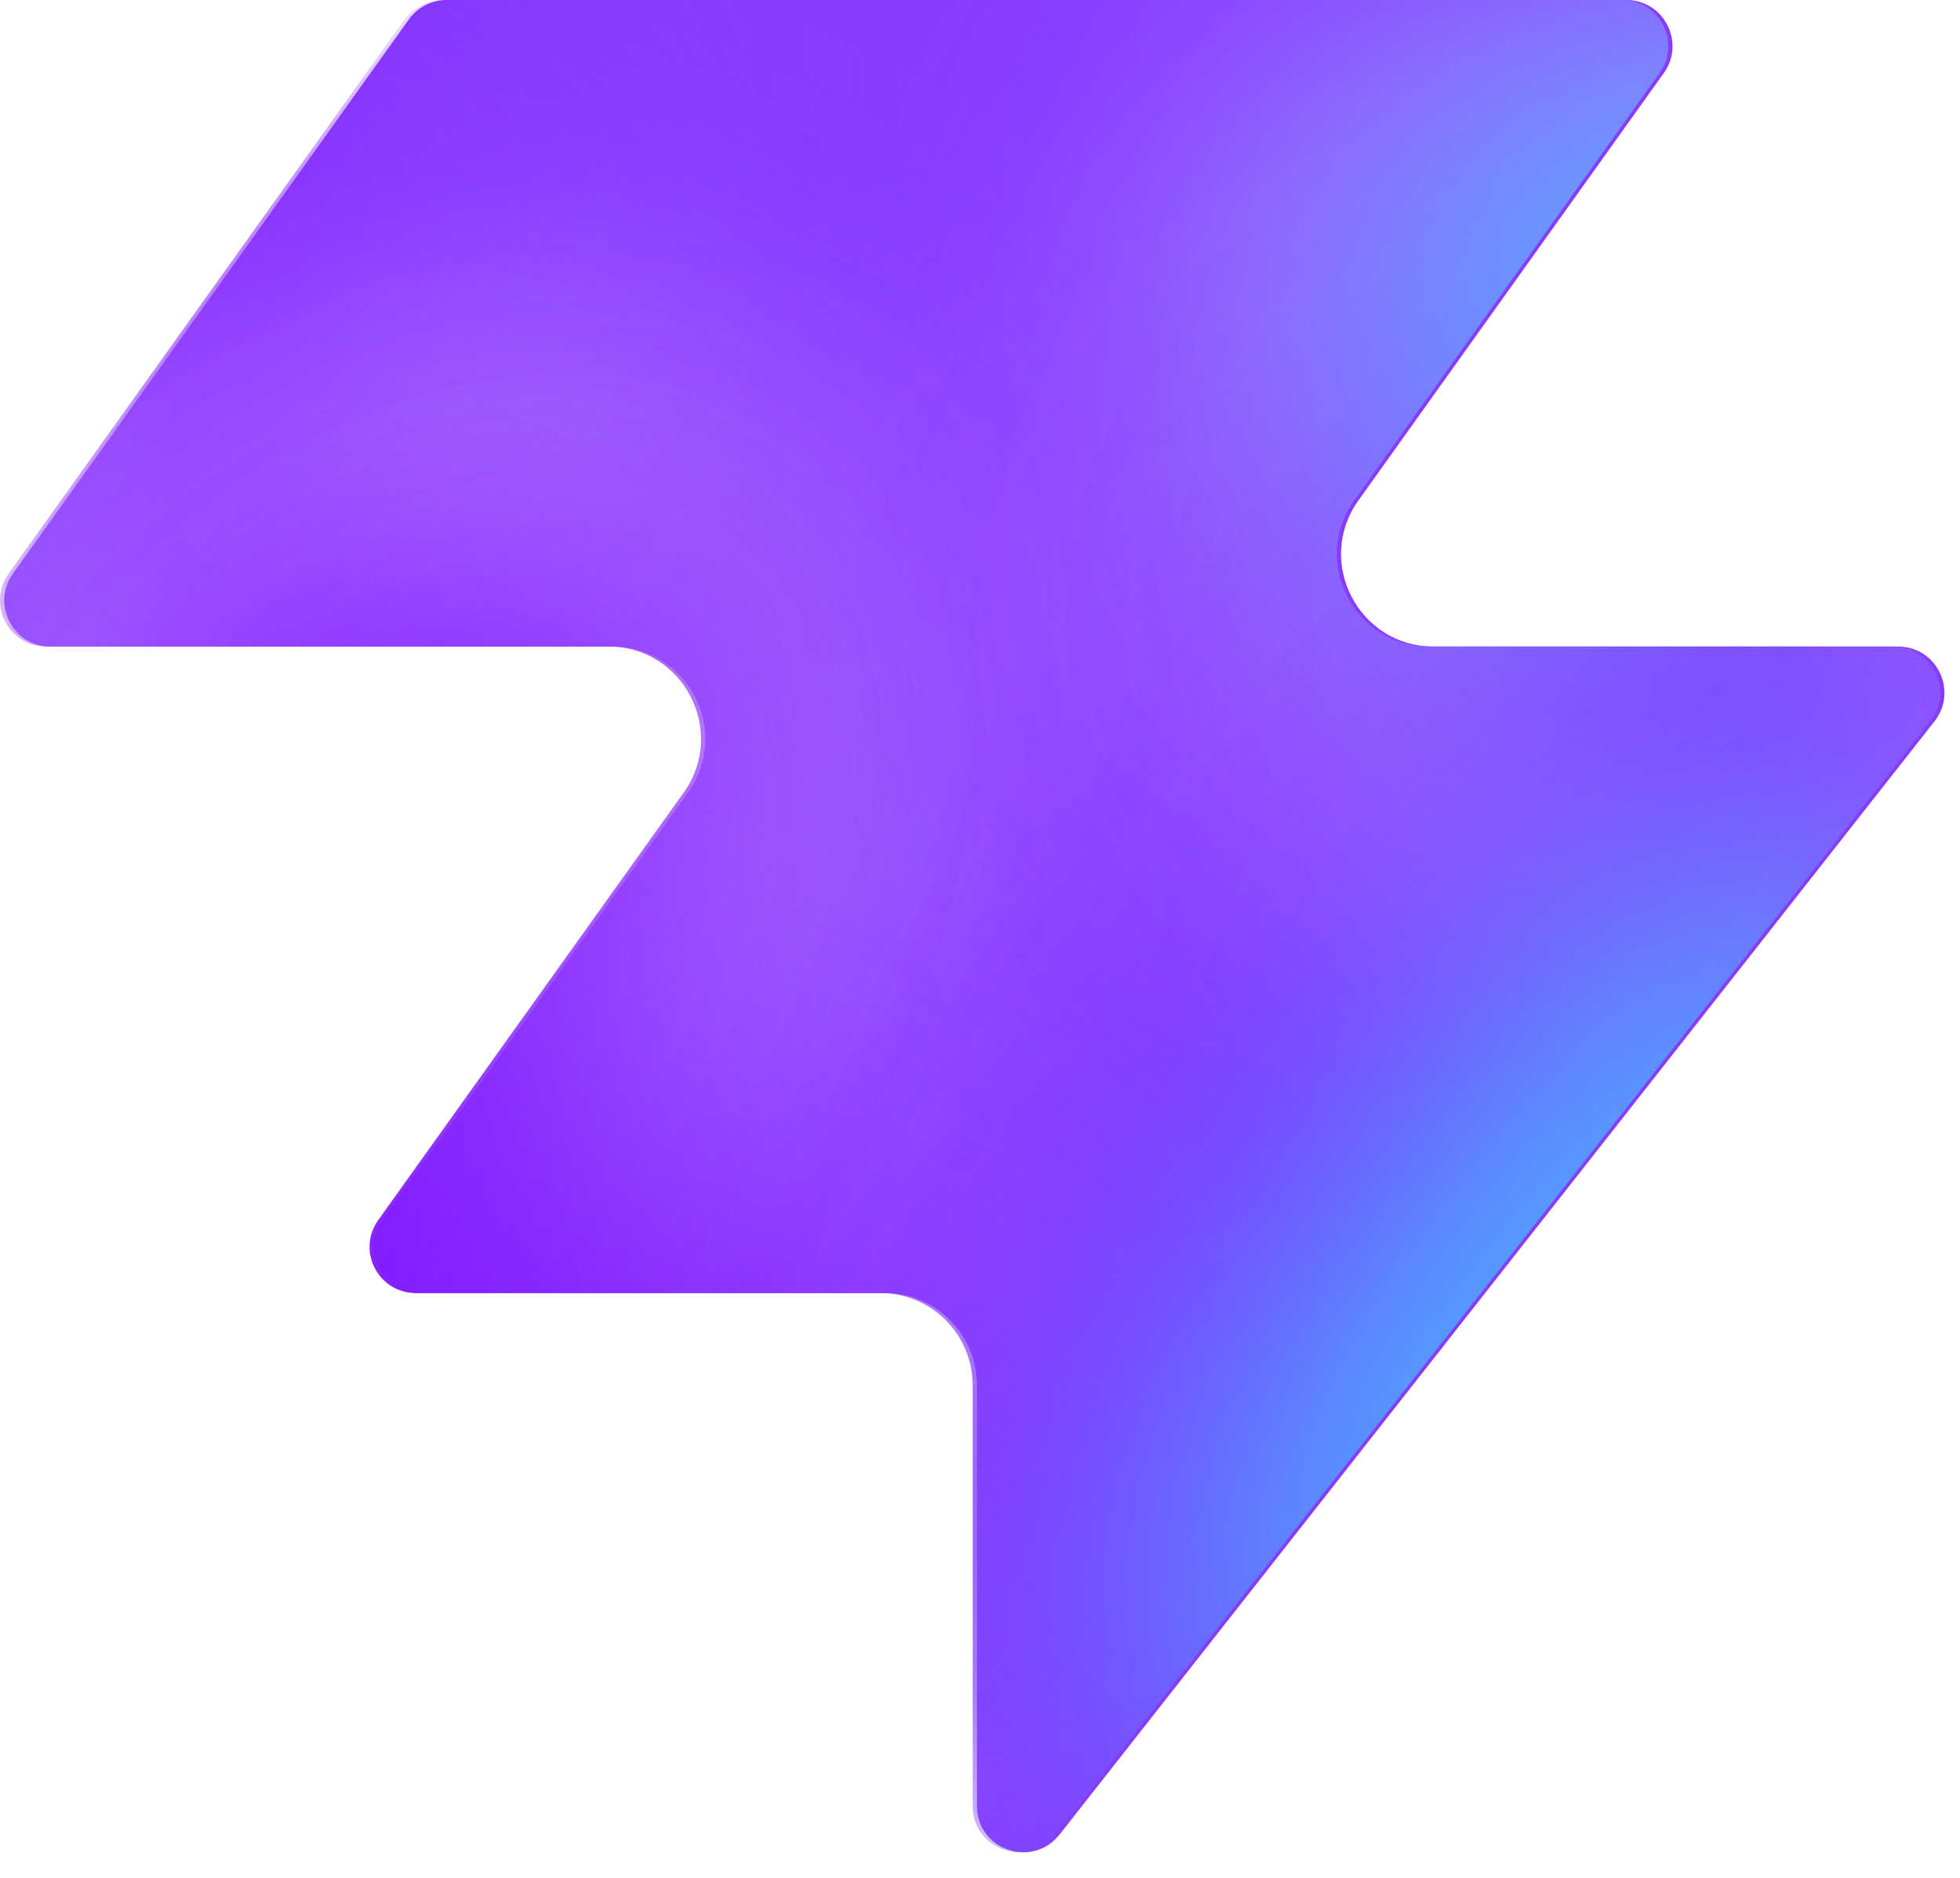
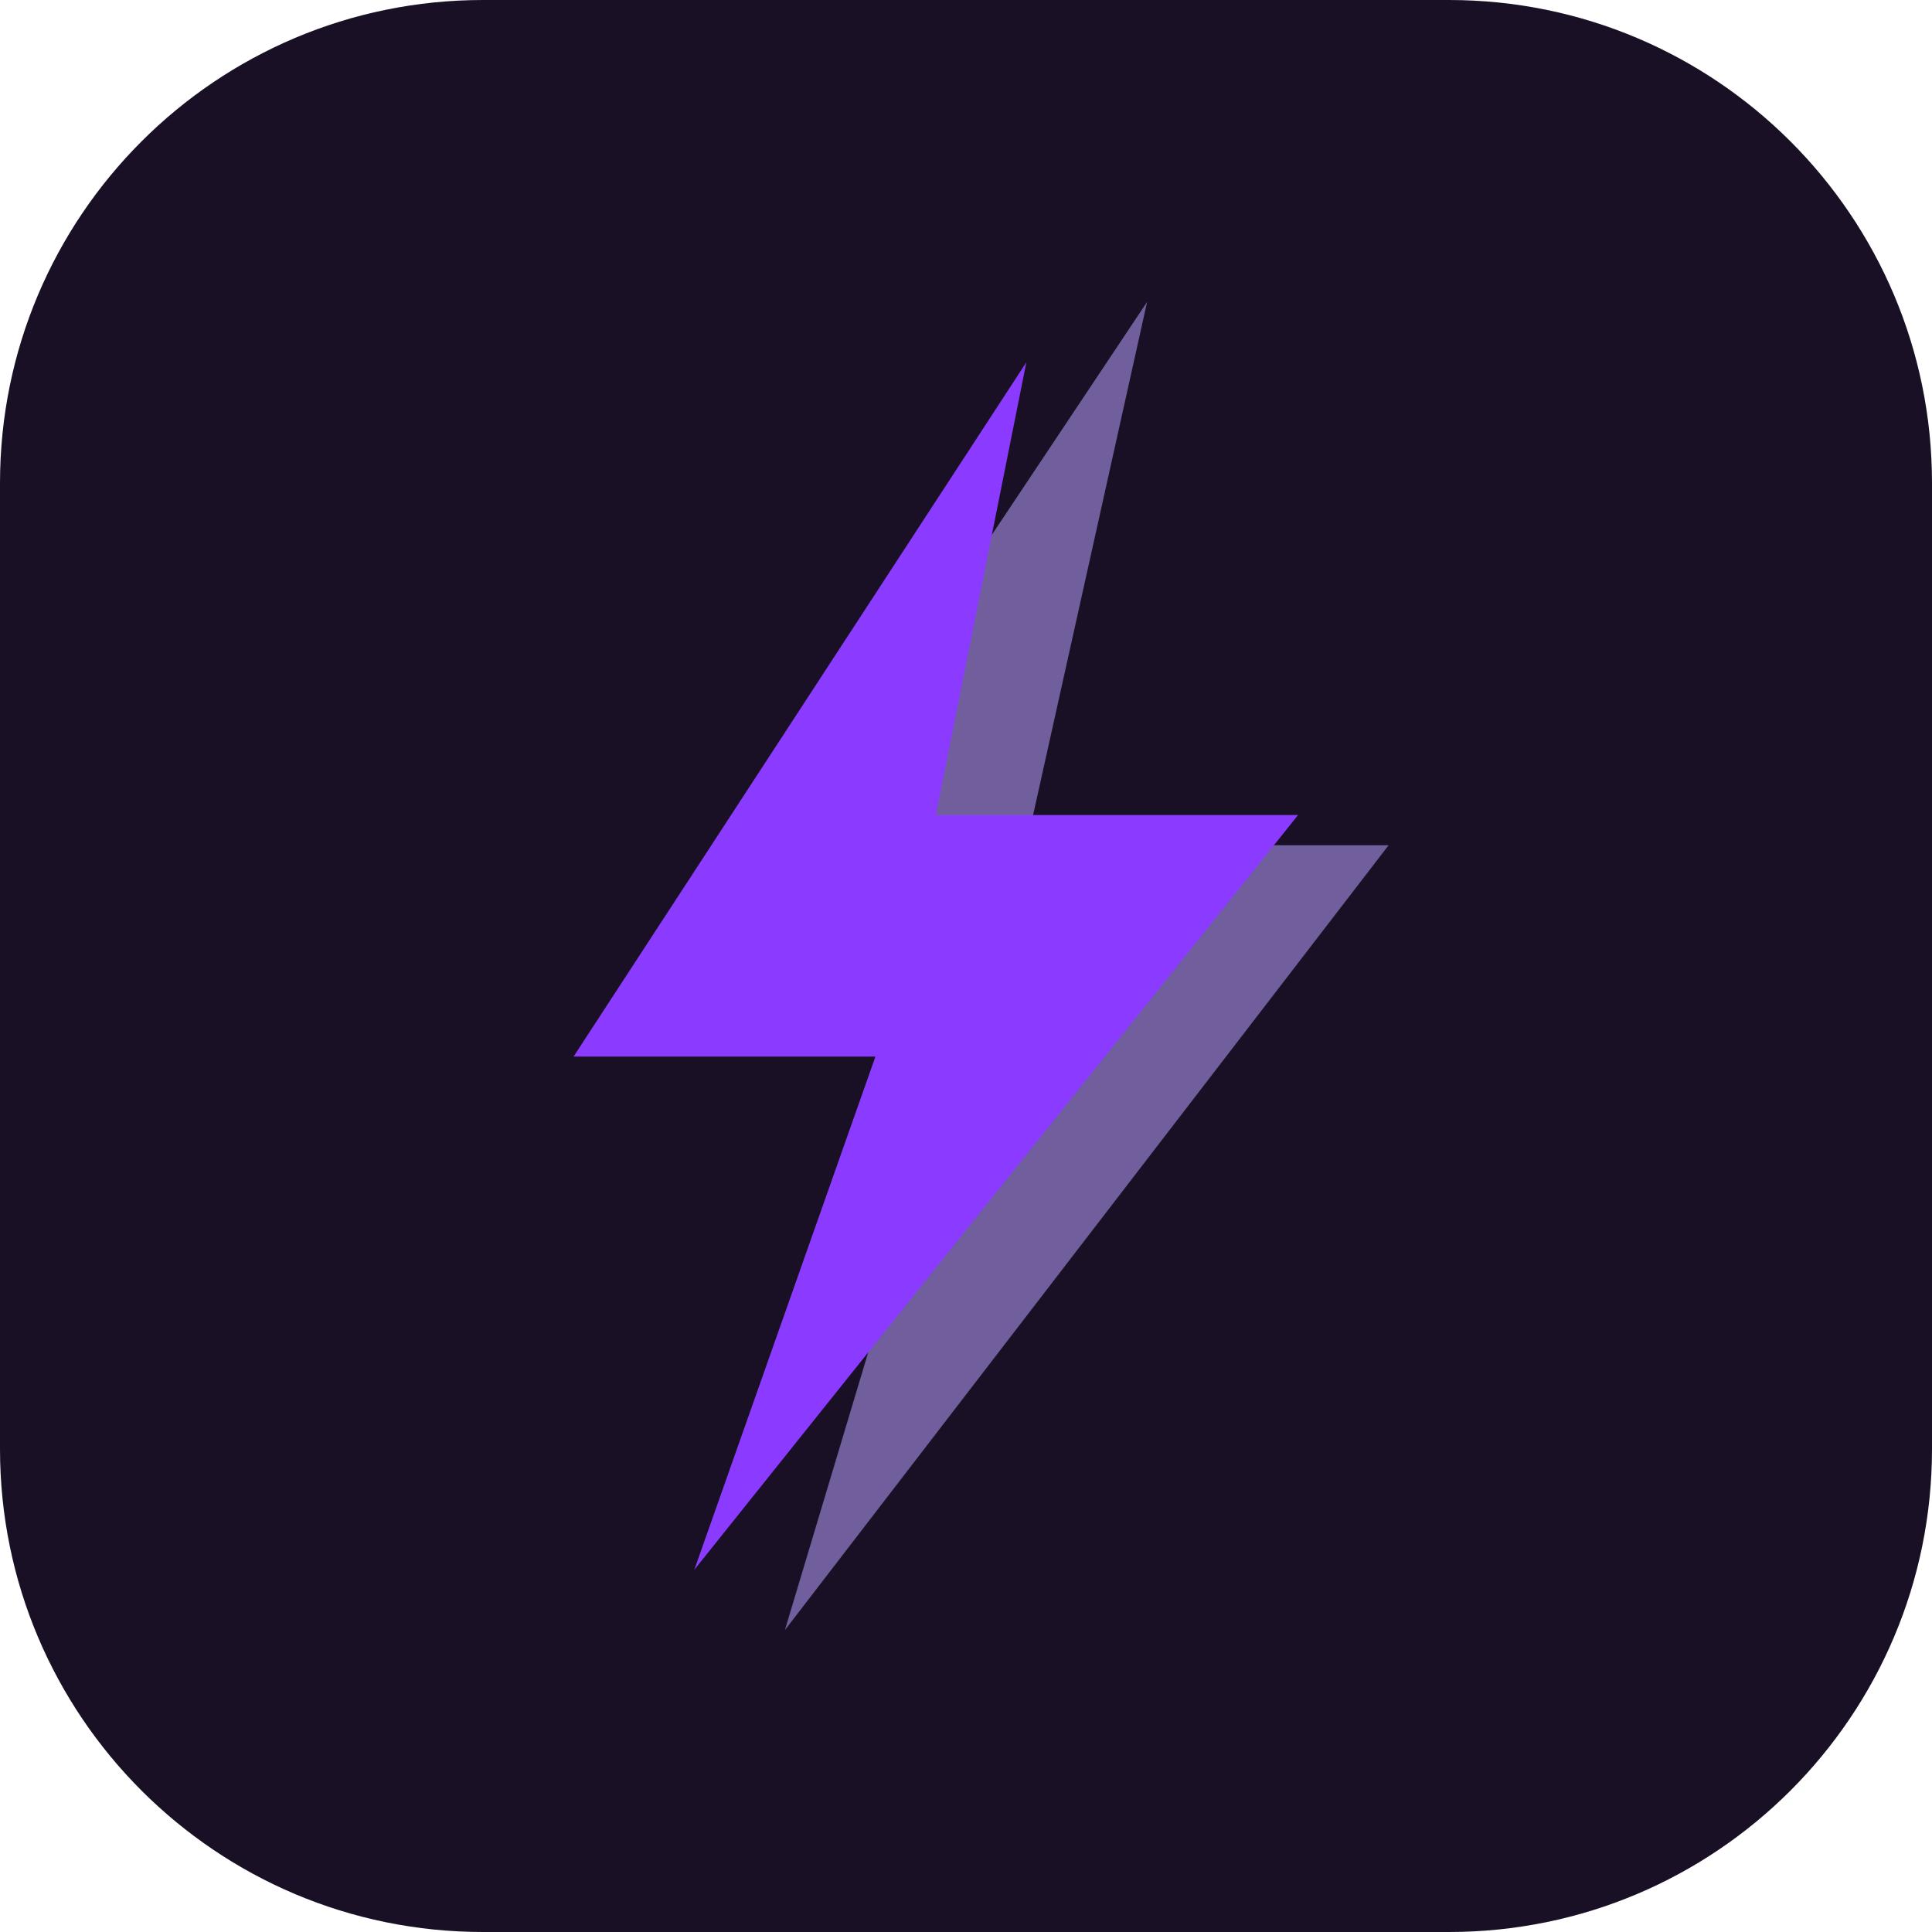
- <svg xmlns="http://www.w3.org/2000/svg" width="48" height="46" fill="none" viewBox="0 0 48 46">
-   <path fill="#863bff" d="M25.946 44.938c-.664.845-2.021.375-2.021-.698V33.937a2.26 2.26 0 0 0-2.262-2.262H10.287c-.92 0-1.456-1.04-.92-1.788l7.48-10.471c1.07-1.497 0-3.578-1.842-3.578H1.237c-.92 0-1.456-1.04-.92-1.788L10.013.474c.214-.297.556-.474.92-.474h28.894c.92 0 1.456 1.04.92 1.788l-7.48 10.471c-1.07 1.498 0 3.579 1.842 3.579h11.377c.943 0 1.473 1.088.89 1.83L25.947 44.94z" style="fill:#863bff;fill:color(display-p3 .525 .23 1);fill-opacity:1" />
-   <mask id="a" width="48" height="46" x="0" y="0" maskUnits="userSpaceOnUse" style="mask-type:alpha">
-     <path fill="#000" d="M25.842 44.938c-.664.844-2.021.375-2.021-.698V33.937a2.26 2.26 0 0 0-2.262-2.262H10.183c-.92 0-1.456-1.04-.92-1.788l7.48-10.471c1.07-1.498 0-3.579-1.842-3.579H1.133c-.92 0-1.456-1.04-.92-1.787L9.91.473c.214-.297.556-.474.92-.474h28.894c.92 0 1.456 1.04.92 1.788l-7.48 10.471c-1.07 1.498 0 3.578 1.842 3.578h11.377c.943 0 1.473 1.088.89 1.832L25.843 44.94z" style="fill:#000;fill-opacity:1" />
-   </mask>
-   <g mask="url(#a)">
-     <g filter="url(#b)">
-       <ellipse cx="5.508" cy="14.704" fill="#ede6ff" rx="5.508" ry="14.704" style="fill:#ede6ff;fill:color(display-p3 .927 .903 1);fill-opacity:1" transform="matrix(.00324 1 1 -.00324 -4.47 31.516)" />
-     </g>
-     <g filter="url(#c)">
-       <ellipse cx="10.399" cy="29.851" fill="#ede6ff" rx="10.399" ry="29.851" style="fill:#ede6ff;fill:color(display-p3 .927 .903 1);fill-opacity:1" transform="matrix(.00324 1 1 -.00324 -39.328 7.883)" />
-     </g>
-     <g filter="url(#d)">
-       <ellipse cx="5.508" cy="30.487" fill="#7e14ff" rx="5.508" ry="30.487" style="fill:#7e14ff;fill:color(display-p3 .492 .077 1);fill-opacity:1" transform="rotate(89.814 -25.913 -14.639)scale(1 -1)" />
-     </g>
-     <g filter="url(#e)">
-       <ellipse cx="5.508" cy="30.599" fill="#7e14ff" rx="5.508" ry="30.599" style="fill:#7e14ff;fill:color(display-p3 .492 .077 1);fill-opacity:1" transform="rotate(89.814 -32.644 -3.334)scale(1 -1)" />
-     </g>
-     <g filter="url(#f)">
-       <ellipse cx="5.508" cy="30.599" fill="#7e14ff" rx="5.508" ry="30.599" style="fill:#7e14ff;fill:color(display-p3 .492 .077 1);fill-opacity:1" transform="matrix(.00324 1 1 -.00324 -34.34 30.47)" />
-     </g>
-     <g filter="url(#g)">
-       <ellipse cx="14.072" cy="22.078" fill="#ede6ff" rx="14.072" ry="22.078" style="fill:#ede6ff;fill:color(display-p3 .927 .903 1);fill-opacity:1" transform="rotate(93.35 24.506 48.493)scale(-1 1)" />
-     </g>
-     <g filter="url(#h)">
-       <ellipse cx="3.47" cy="21.501" fill="#7e14ff" rx="3.47" ry="21.501" style="fill:#7e14ff;fill:color(display-p3 .492 .077 1);fill-opacity:1" transform="rotate(89.009 28.708 47.59)scale(-1 1)" />
-     </g>
-     <g filter="url(#i)">
-       <ellipse cx="3.47" cy="21.501" fill="#7e14ff" rx="3.47" ry="21.501" style="fill:#7e14ff;fill:color(display-p3 .492 .077 1);fill-opacity:1" transform="rotate(89.009 28.708 47.59)scale(-1 1)" />
-     </g>
-     <g filter="url(#j)">
-       <ellipse cx=".387" cy="8.972" fill="#7e14ff" rx="4.407" ry="29.108" style="fill:#7e14ff;fill:color(display-p3 .492 .077 1);fill-opacity:1" transform="rotate(39.51 .387 8.972)" />
-     </g>
-     <g filter="url(#k)">
-       <ellipse cx="47.523" cy="-6.092" fill="#7e14ff" rx="4.407" ry="29.108" style="fill:#7e14ff;fill:color(display-p3 .492 .077 1);fill-opacity:1" transform="rotate(37.892 47.523 -6.092)" />
-     </g>
-     <g filter="url(#l)">
-       <ellipse cx="41.412" cy="6.333" fill="#47bfff" rx="5.971" ry="9.665" style="fill:#47bfff;fill:color(display-p3 .28 .748 1);fill-opacity:1" transform="rotate(37.892 41.412 6.333)" />
-     </g>
-     <g filter="url(#m)">
-       <ellipse cx="-1.879" cy="38.332" fill="#7e14ff" rx="4.407" ry="29.108" style="fill:#7e14ff;fill:color(display-p3 .492 .077 1);fill-opacity:1" transform="rotate(37.892 -1.88 38.332)" />
-     </g>
-     <g filter="url(#n)">
-       <ellipse cx="-1.879" cy="38.332" fill="#7e14ff" rx="4.407" ry="29.108" style="fill:#7e14ff;fill:color(display-p3 .492 .077 1);fill-opacity:1" transform="rotate(37.892 -1.88 38.332)" />
-     </g>
-     <g filter="url(#o)">
-       <ellipse cx="35.651" cy="29.907" fill="#7e14ff" rx="4.407" ry="29.108" style="fill:#7e14ff;fill:color(display-p3 .492 .077 1);fill-opacity:1" transform="rotate(37.892 35.651 29.907)" />
-     </g>
-     <g filter="url(#p)">
-       <ellipse cx="38.418" cy="32.4" fill="#47bfff" rx="5.971" ry="15.297" style="fill:#47bfff;fill:color(display-p3 .28 .748 1);fill-opacity:1" transform="rotate(37.892 38.418 32.4)" />
-     </g>
-   </g>
-   <defs>
-     <filter id="b" width="60.045" height="41.654" x="-19.77" y="16.149" color-interpolation-filters="sRGB" filterUnits="userSpaceOnUse">
-       <feFlood flood-opacity="0" result="BackgroundImageFix" />
-       <feBlend in="SourceGraphic" in2="BackgroundImageFix" result="shape" />
-       <feGaussianBlur result="effect1_foregroundBlur_2002_17158" stdDeviation="7.659" />
-     </filter>
-     <filter id="c" width="90.34" height="51.437" x="-54.613" y="-7.533" color-interpolation-filters="sRGB" filterUnits="userSpaceOnUse">
-       <feFlood flood-opacity="0" result="BackgroundImageFix" />
-       <feBlend in="SourceGraphic" in2="BackgroundImageFix" result="shape" />
-       <feGaussianBlur result="effect1_foregroundBlur_2002_17158" stdDeviation="7.659" />
-     </filter>
-     <filter id="d" width="79.355" height="29.4" x="-49.64" y="2.03" color-interpolation-filters="sRGB" filterUnits="userSpaceOnUse">
-       <feFlood flood-opacity="0" result="BackgroundImageFix" />
-       <feBlend in="SourceGraphic" in2="BackgroundImageFix" result="shape" />
-       <feGaussianBlur result="effect1_foregroundBlur_2002_17158" stdDeviation="4.596" />
-     </filter>
-     <filter id="e" width="79.579" height="29.4" x="-45.045" y="20.029" color-interpolation-filters="sRGB" filterUnits="userSpaceOnUse">
-       <feFlood flood-opacity="0" result="BackgroundImageFix" />
-       <feBlend in="SourceGraphic" in2="BackgroundImageFix" result="shape" />
-       <feGaussianBlur result="effect1_foregroundBlur_2002_17158" stdDeviation="4.596" />
-     </filter>
-     <filter id="f" width="79.579" height="29.4" x="-43.513" y="21.178" color-interpolation-filters="sRGB" filterUnits="userSpaceOnUse">
-       <feFlood flood-opacity="0" result="BackgroundImageFix" />
-       <feBlend in="SourceGraphic" in2="BackgroundImageFix" result="shape" />
-       <feGaussianBlur result="effect1_foregroundBlur_2002_17158" stdDeviation="4.596" />
-     </filter>
-     <filter id="g" width="74.749" height="58.852" x="15.756" y="-17.901" color-interpolation-filters="sRGB" filterUnits="userSpaceOnUse">
-       <feFlood flood-opacity="0" result="BackgroundImageFix" />
-       <feBlend in="SourceGraphic" in2="BackgroundImageFix" result="shape" />
-       <feGaussianBlur result="effect1_foregroundBlur_2002_17158" stdDeviation="7.659" />
-     </filter>
-     <filter id="h" width="61.377" height="25.362" x="23.548" y="2.284" color-interpolation-filters="sRGB" filterUnits="userSpaceOnUse">
-       <feFlood flood-opacity="0" result="BackgroundImageFix" />
-       <feBlend in="SourceGraphic" in2="BackgroundImageFix" result="shape" />
-       <feGaussianBlur result="effect1_foregroundBlur_2002_17158" stdDeviation="4.596" />
-     </filter>
-     <filter id="i" width="61.377" height="25.362" x="23.548" y="2.284" color-interpolation-filters="sRGB" filterUnits="userSpaceOnUse">
-       <feFlood flood-opacity="0" result="BackgroundImageFix" />
-       <feBlend in="SourceGraphic" in2="BackgroundImageFix" result="shape" />
-       <feGaussianBlur result="effect1_foregroundBlur_2002_17158" stdDeviation="4.596" />
-     </filter>
-     <filter id="j" width="56.045" height="63.649" x="-27.636" y="-22.853" color-interpolation-filters="sRGB" filterUnits="userSpaceOnUse">
-       <feFlood flood-opacity="0" result="BackgroundImageFix" />
-       <feBlend in="SourceGraphic" in2="BackgroundImageFix" result="shape" />
-       <feGaussianBlur result="effect1_foregroundBlur_2002_17158" stdDeviation="4.596" />
-     </filter>
-     <filter id="k" width="54.814" height="64.646" x="20.116" y="-38.415" color-interpolation-filters="sRGB" filterUnits="userSpaceOnUse">
-       <feFlood flood-opacity="0" result="BackgroundImageFix" />
-       <feBlend in="SourceGraphic" in2="BackgroundImageFix" result="shape" />
-       <feGaussianBlur result="effect1_foregroundBlur_2002_17158" stdDeviation="4.596" />
-     </filter>
-     <filter id="l" width="33.541" height="35.313" x="24.641" y="-11.323" color-interpolation-filters="sRGB" filterUnits="userSpaceOnUse">
-       <feFlood flood-opacity="0" result="BackgroundImageFix" />
-       <feBlend in="SourceGraphic" in2="BackgroundImageFix" result="shape" />
-       <feGaussianBlur result="effect1_foregroundBlur_2002_17158" stdDeviation="4.596" />
-     </filter>
-     <filter id="m" width="54.814" height="64.646" x="-29.286" y="6.009" color-interpolation-filters="sRGB" filterUnits="userSpaceOnUse">
-       <feFlood flood-opacity="0" result="BackgroundImageFix" />
-       <feBlend in="SourceGraphic" in2="BackgroundImageFix" result="shape" />
-       <feGaussianBlur result="effect1_foregroundBlur_2002_17158" stdDeviation="4.596" />
-     </filter>
-     <filter id="n" width="54.814" height="64.646" x="-29.286" y="6.009" color-interpolation-filters="sRGB" filterUnits="userSpaceOnUse">
-       <feFlood flood-opacity="0" result="BackgroundImageFix" />
-       <feBlend in="SourceGraphic" in2="BackgroundImageFix" result="shape" />
-       <feGaussianBlur result="effect1_foregroundBlur_2002_17158" stdDeviation="4.596" />
-     </filter>
-     <filter id="o" width="54.814" height="64.646" x="8.244" y="-2.416" color-interpolation-filters="sRGB" filterUnits="userSpaceOnUse">
-       <feFlood flood-opacity="0" result="BackgroundImageFix" />
-       <feBlend in="SourceGraphic" in2="BackgroundImageFix" result="shape" />
-       <feGaussianBlur result="effect1_foregroundBlur_2002_17158" stdDeviation="4.596" />
-     </filter>
-     <filter id="p" width="39.409" height="43.623" x="18.713" y="10.588" color-interpolation-filters="sRGB" filterUnits="userSpaceOnUse">
-       <feFlood flood-opacity="0" result="BackgroundImageFix" />
-       <feBlend in="SourceGraphic" in2="BackgroundImageFix" result="shape" />
-       <feGaussianBlur result="effect1_foregroundBlur_2002_17158" stdDeviation="4.596" />
-     </filter>
-   </defs>
+ <svg xmlns="http://www.w3.org/2000/svg" viewBox="0 0 32 32">
+   <rect width="32" height="32" rx="8" fill="#1a1025" />
+   <path d="M19 5 L11 17 L16 17 L13 27 L23 14 L17 14 Z" fill="#b79eff" opacity="0.55" />
+   <path d="M17 6 L9.5 17.5 L14.5 17.5 L11.5 26 L21.5 13.5 L15.5 13.5 Z" fill="#8b3bff" />
</svg>
